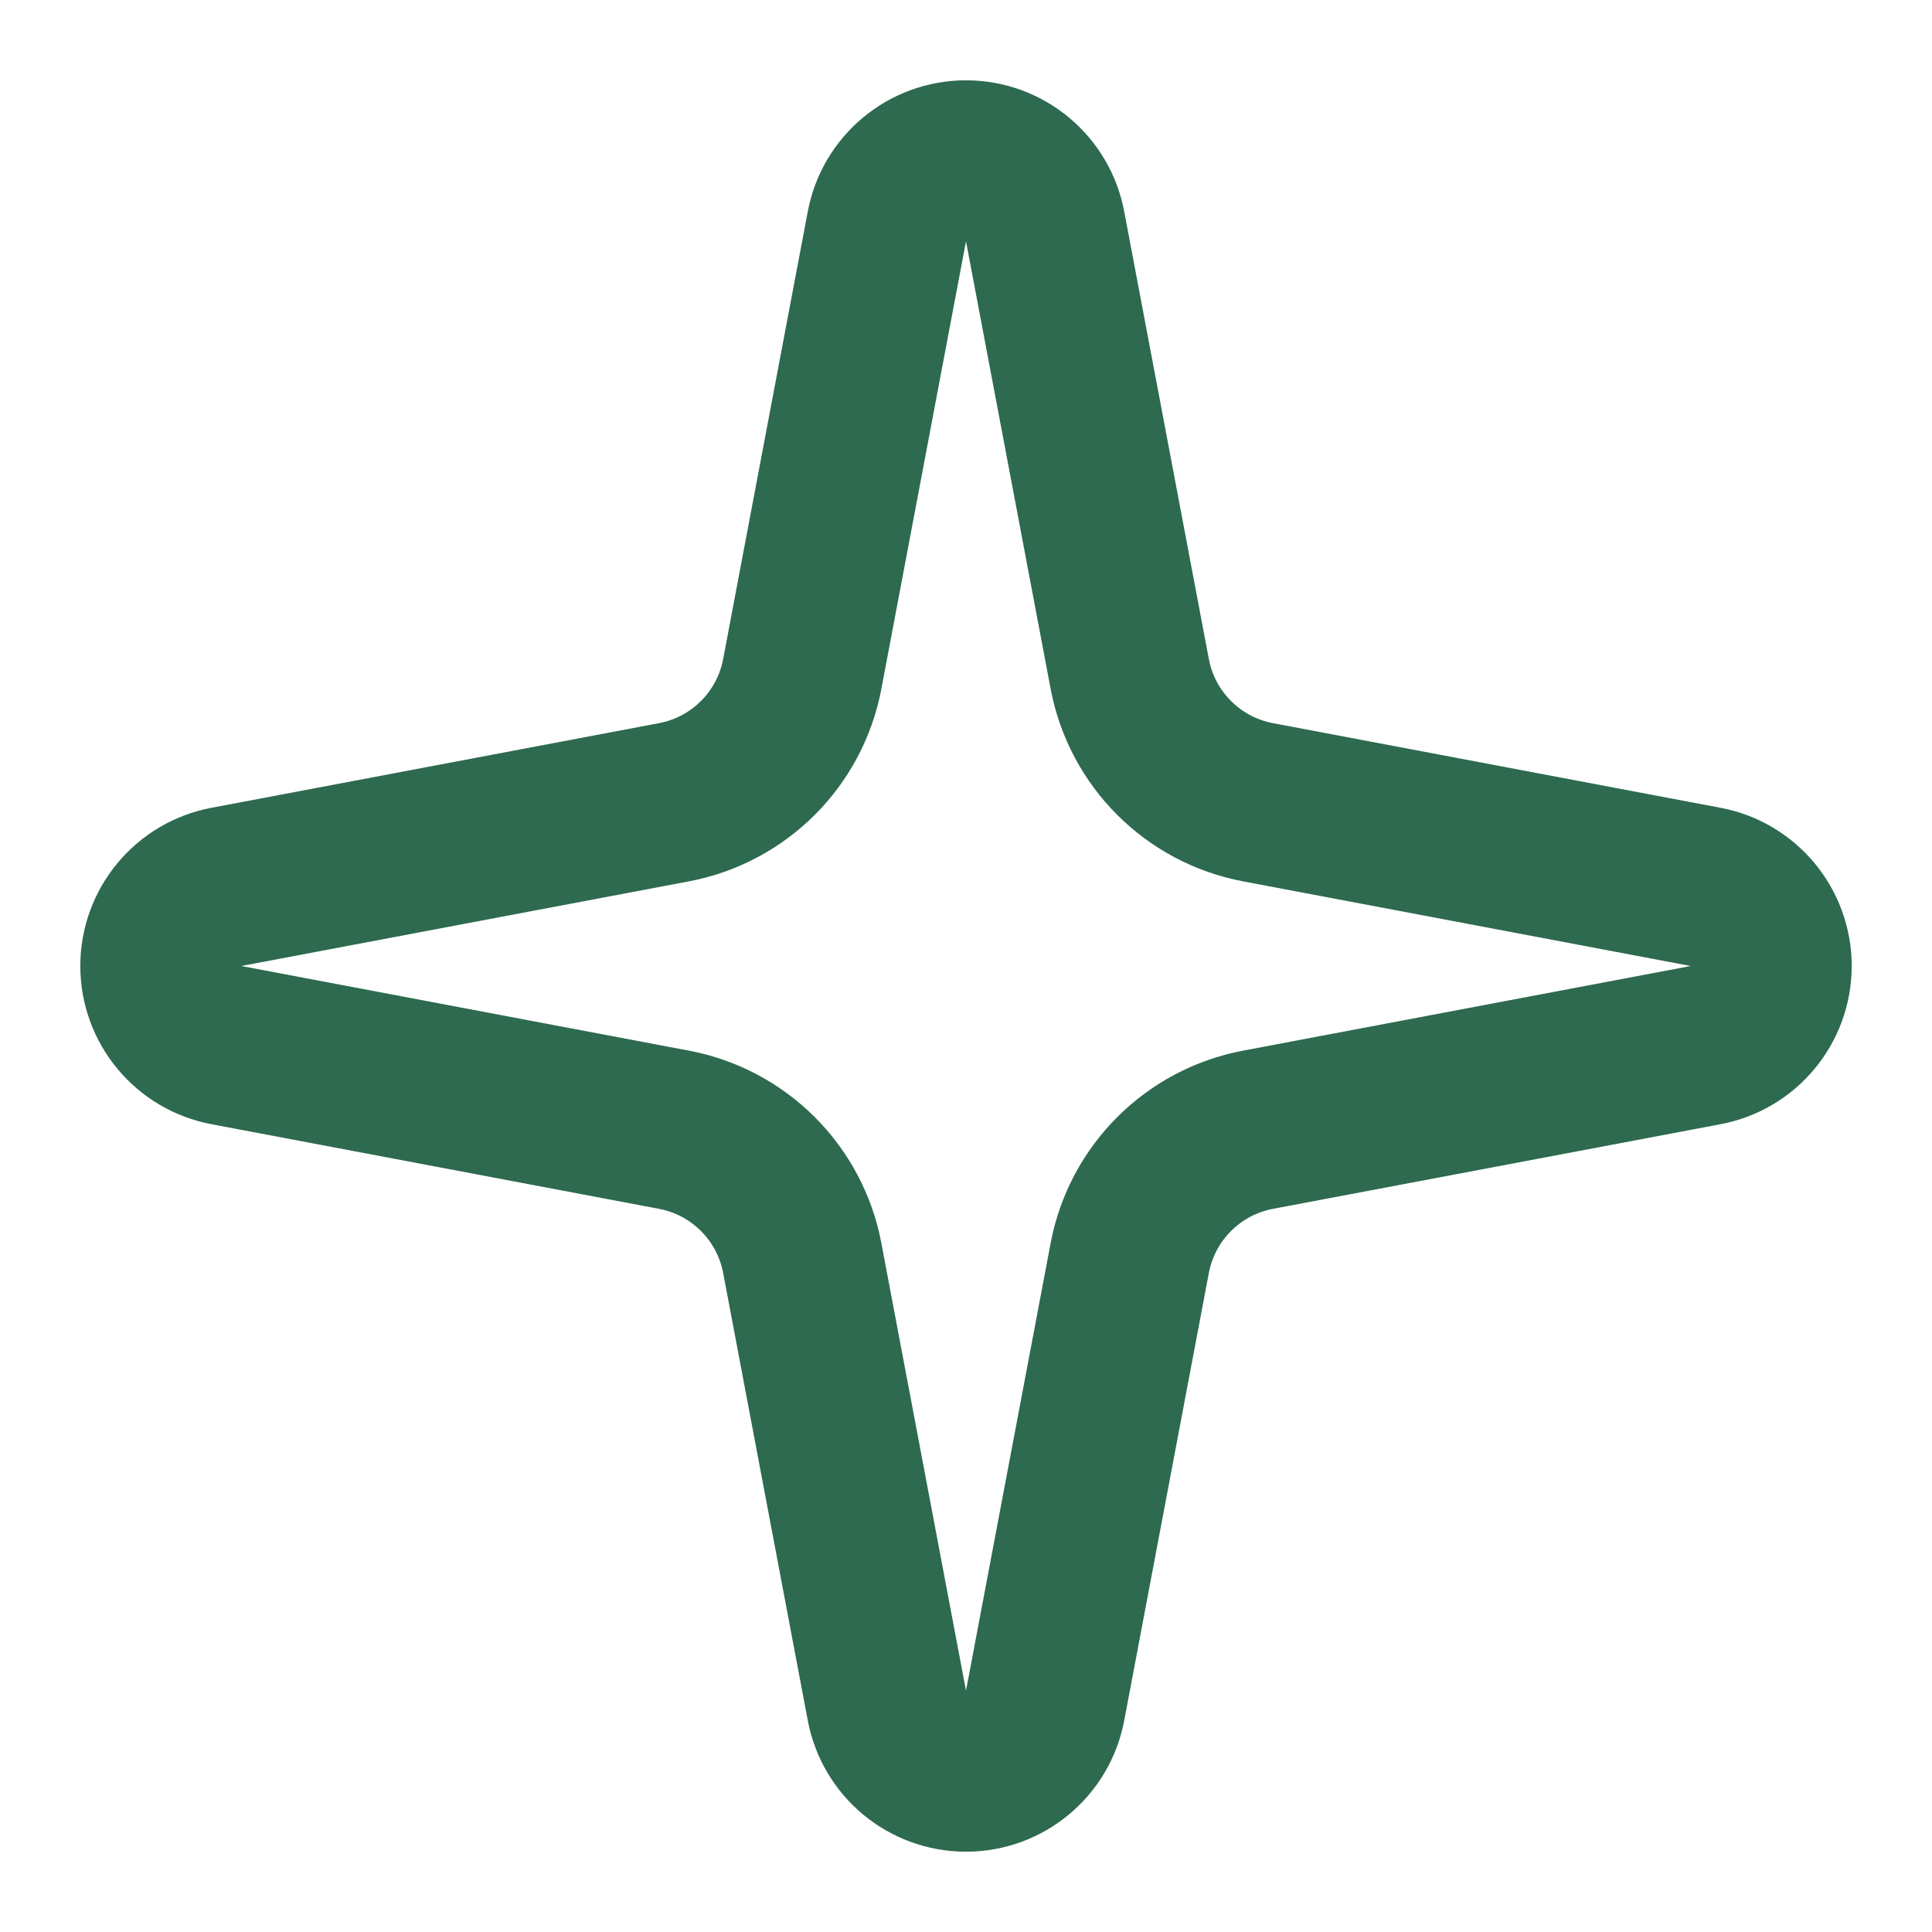
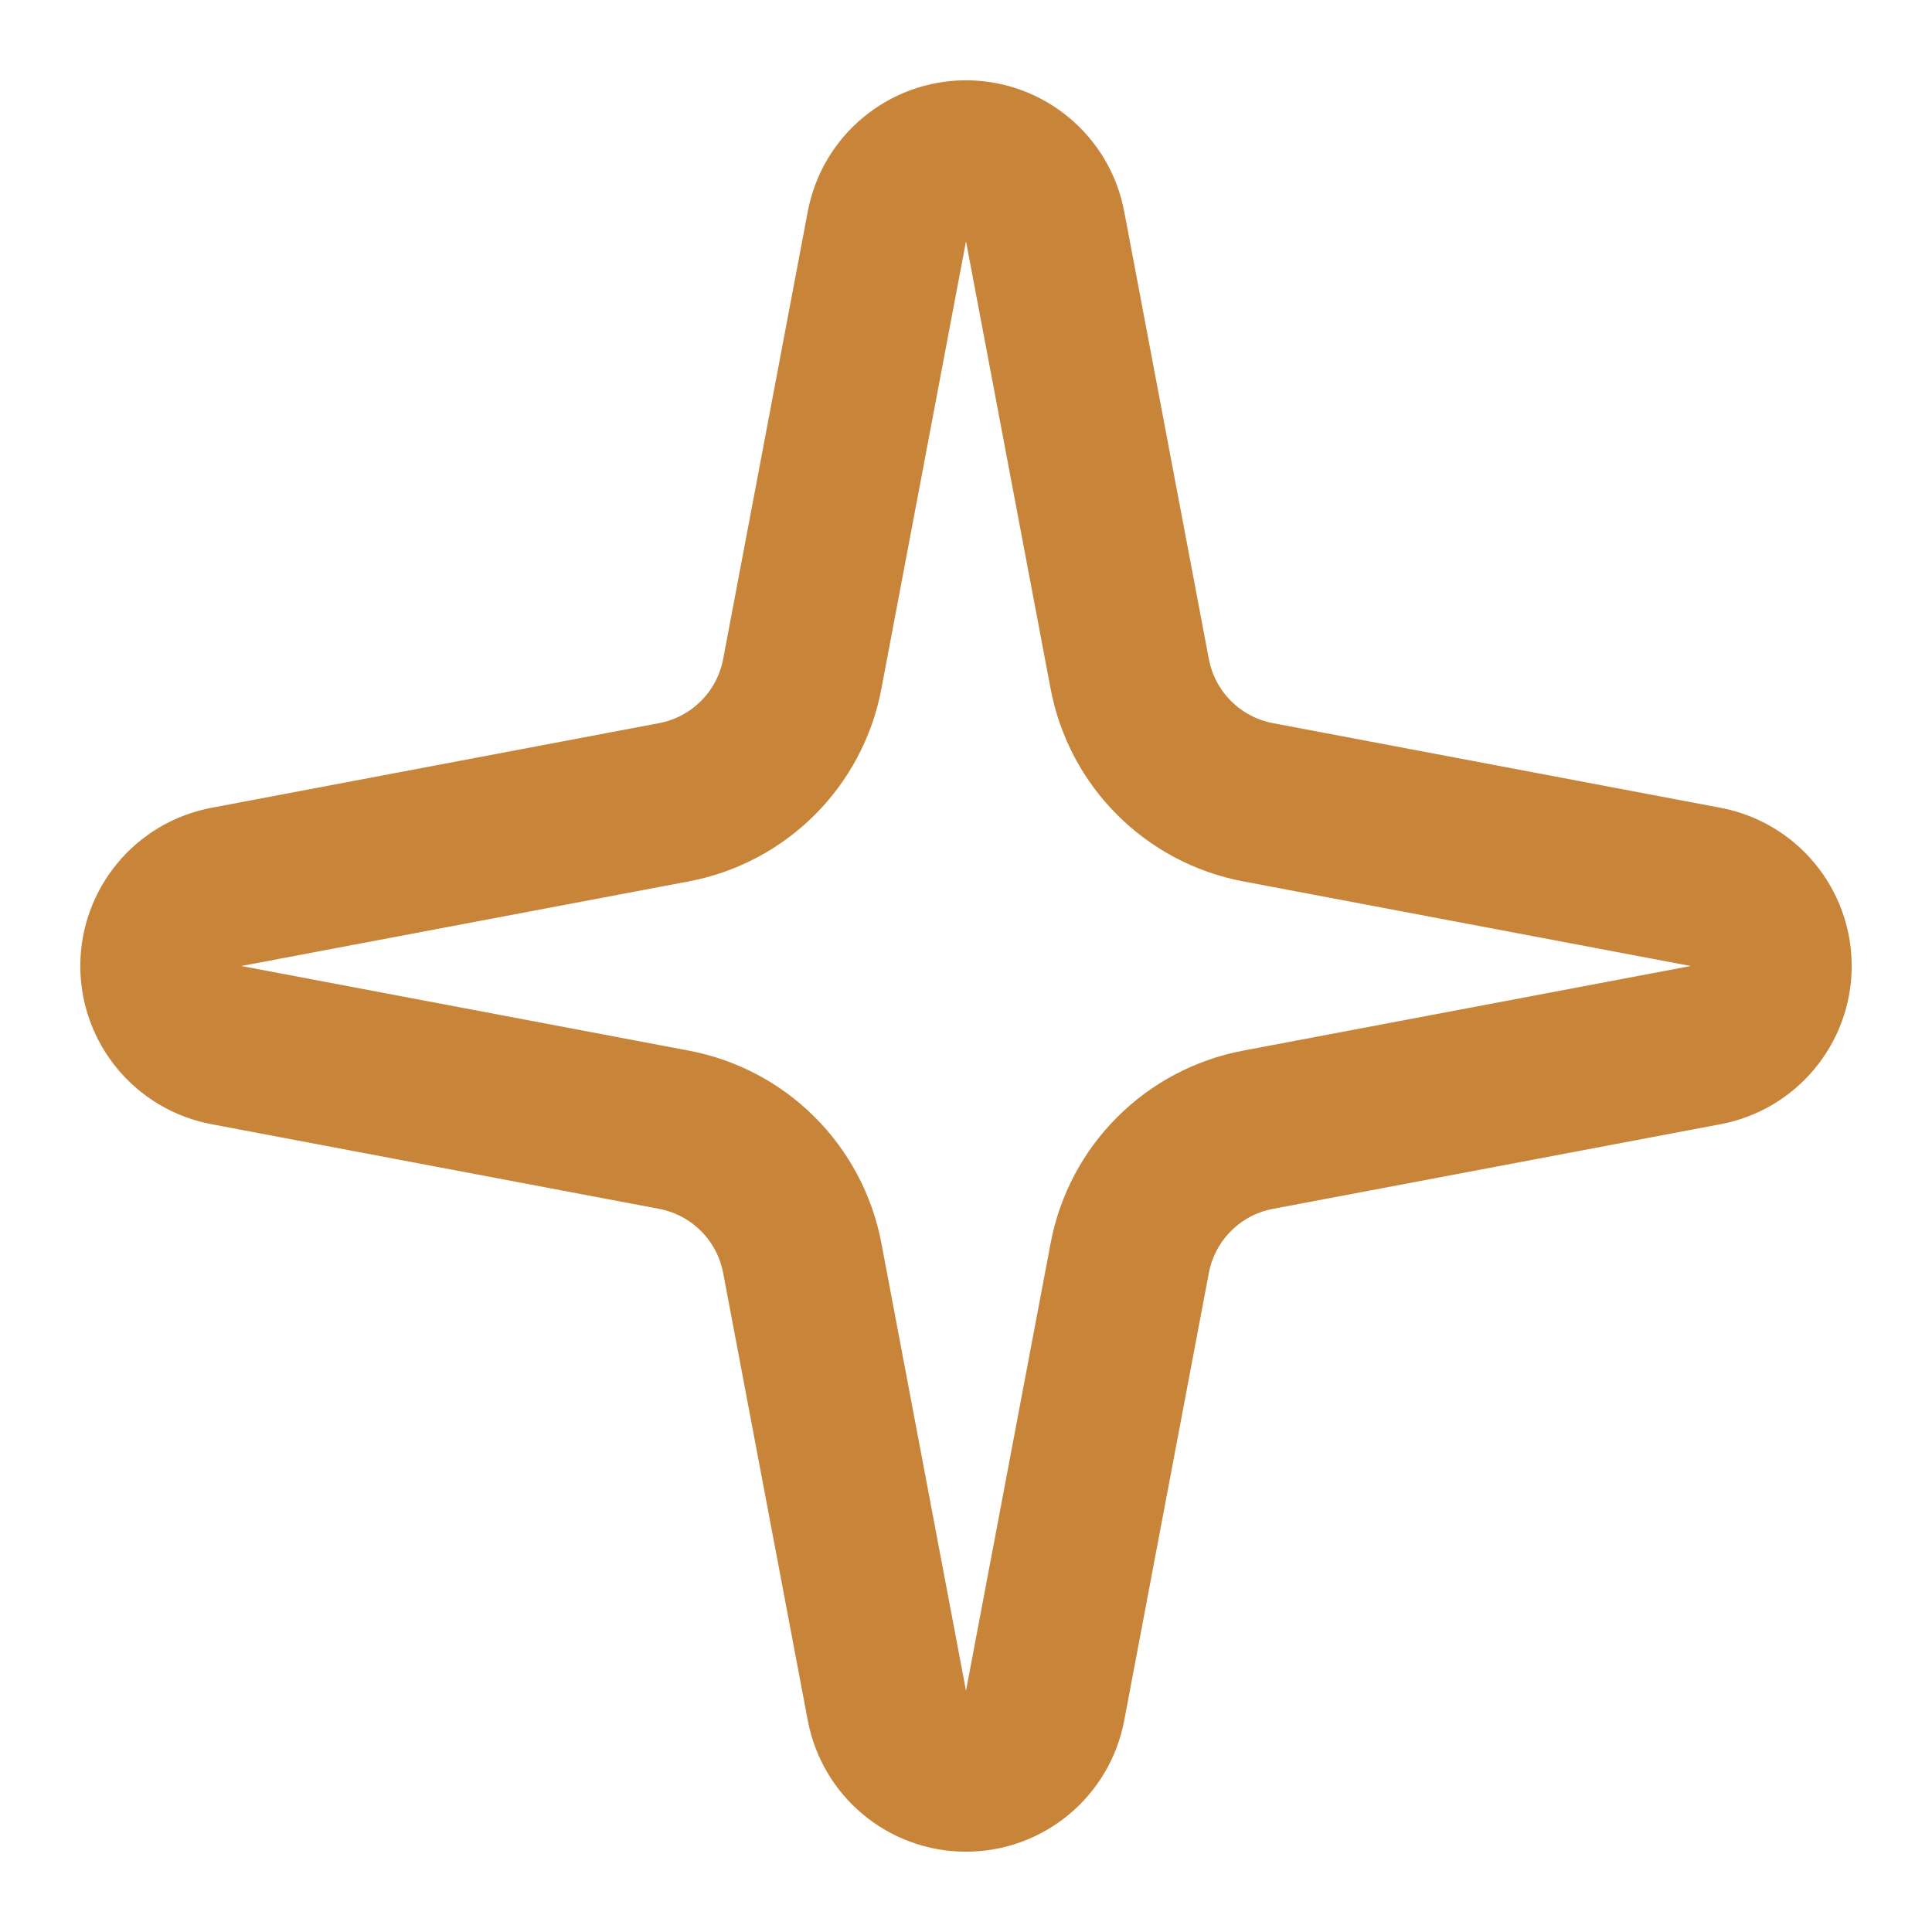
- <svg xmlns="http://www.w3.org/2000/svg" width="24" height="24" viewBox="0 0 24 24" fill="none" stroke="#2d6a4f" stroke-width="2" stroke-linecap="round" stroke-linejoin="round" class="lucide lucide-sparkle-icon lucide-sparkle">
+ <svg xmlns="http://www.w3.org/2000/svg" width="24" height="24" viewBox="0 0 24 24" fill="none" stroke="#C8853A" stroke-width="2" stroke-linecap="round" stroke-linejoin="round" class="lucide lucide-sparkle-icon lucide-sparkle">
  <path d="M11.017 2.814a1 1 0 0 1 1.966 0l1.051 5.558a2 2 0 0 0 1.594 1.594l5.558 1.051a1 1 0 0 1 0 1.966l-5.558 1.051a2 2 0 0 0-1.594 1.594l-1.051 5.558a1 1 0 0 1-1.966 0l-1.051-5.558a2 2 0 0 0-1.594-1.594l-5.558-1.051a1 1 0 0 1 0-1.966l5.558-1.051a2 2 0 0 0 1.594-1.594z" />
</svg>
